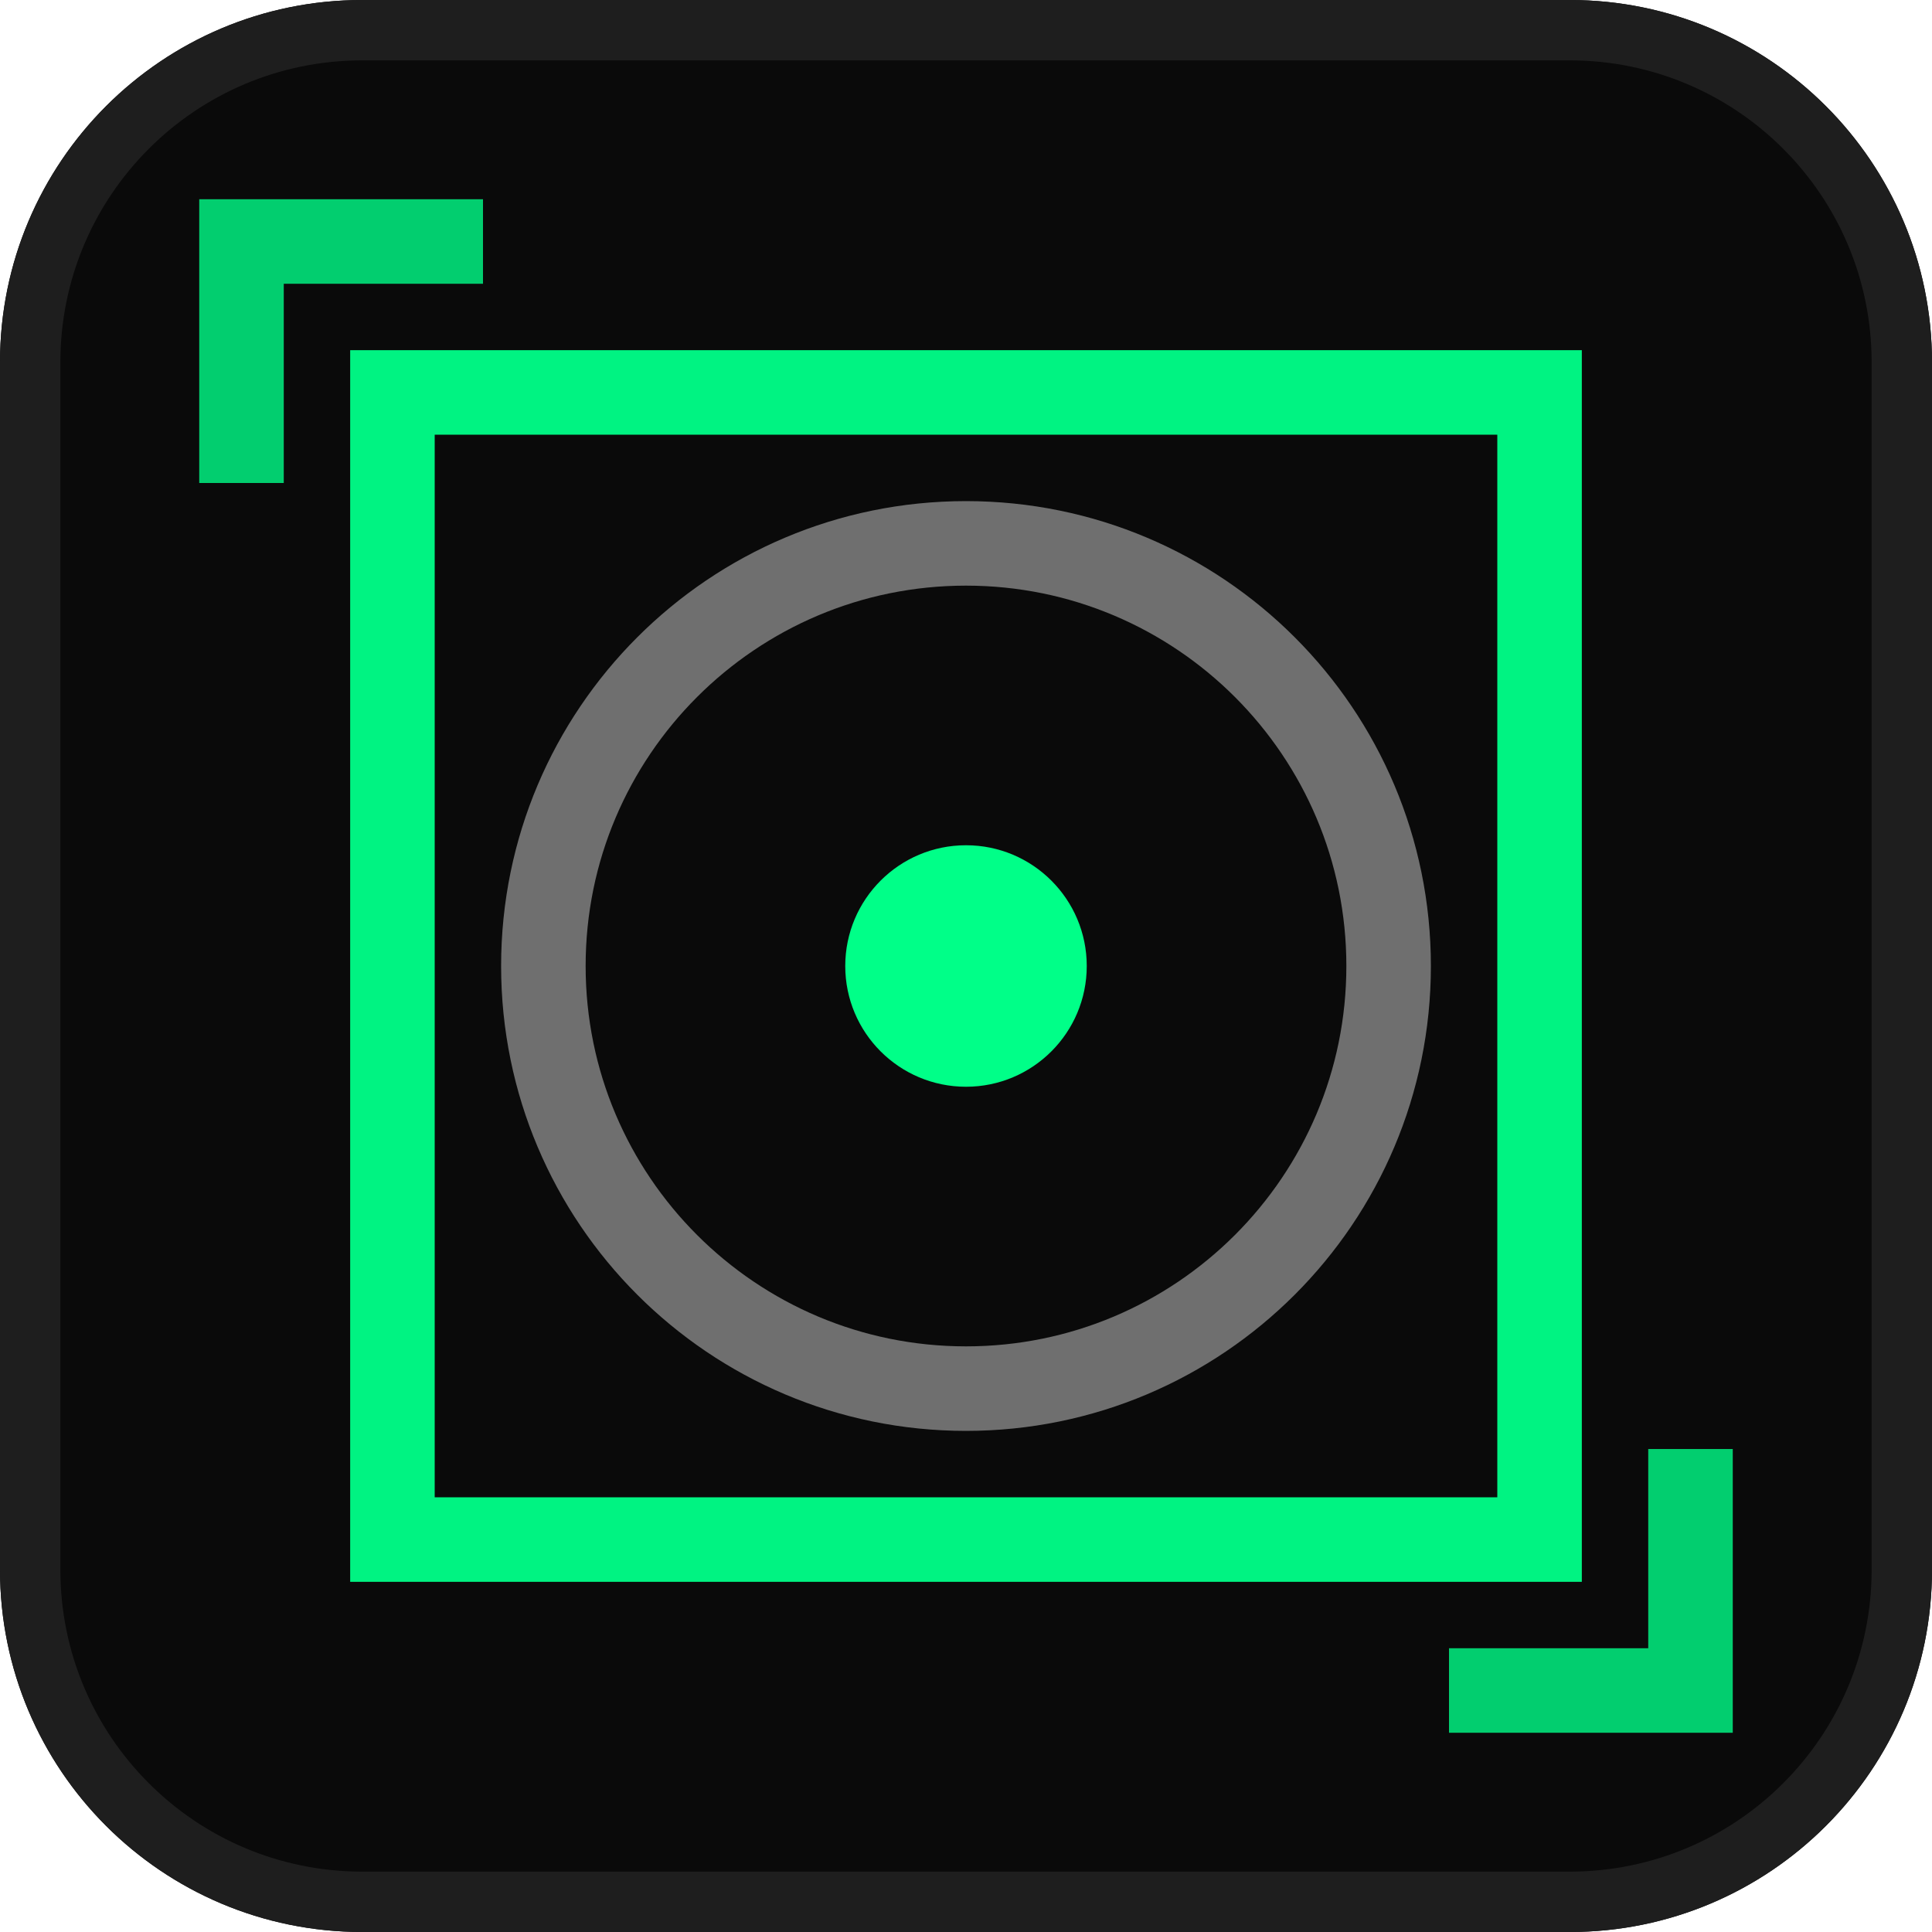
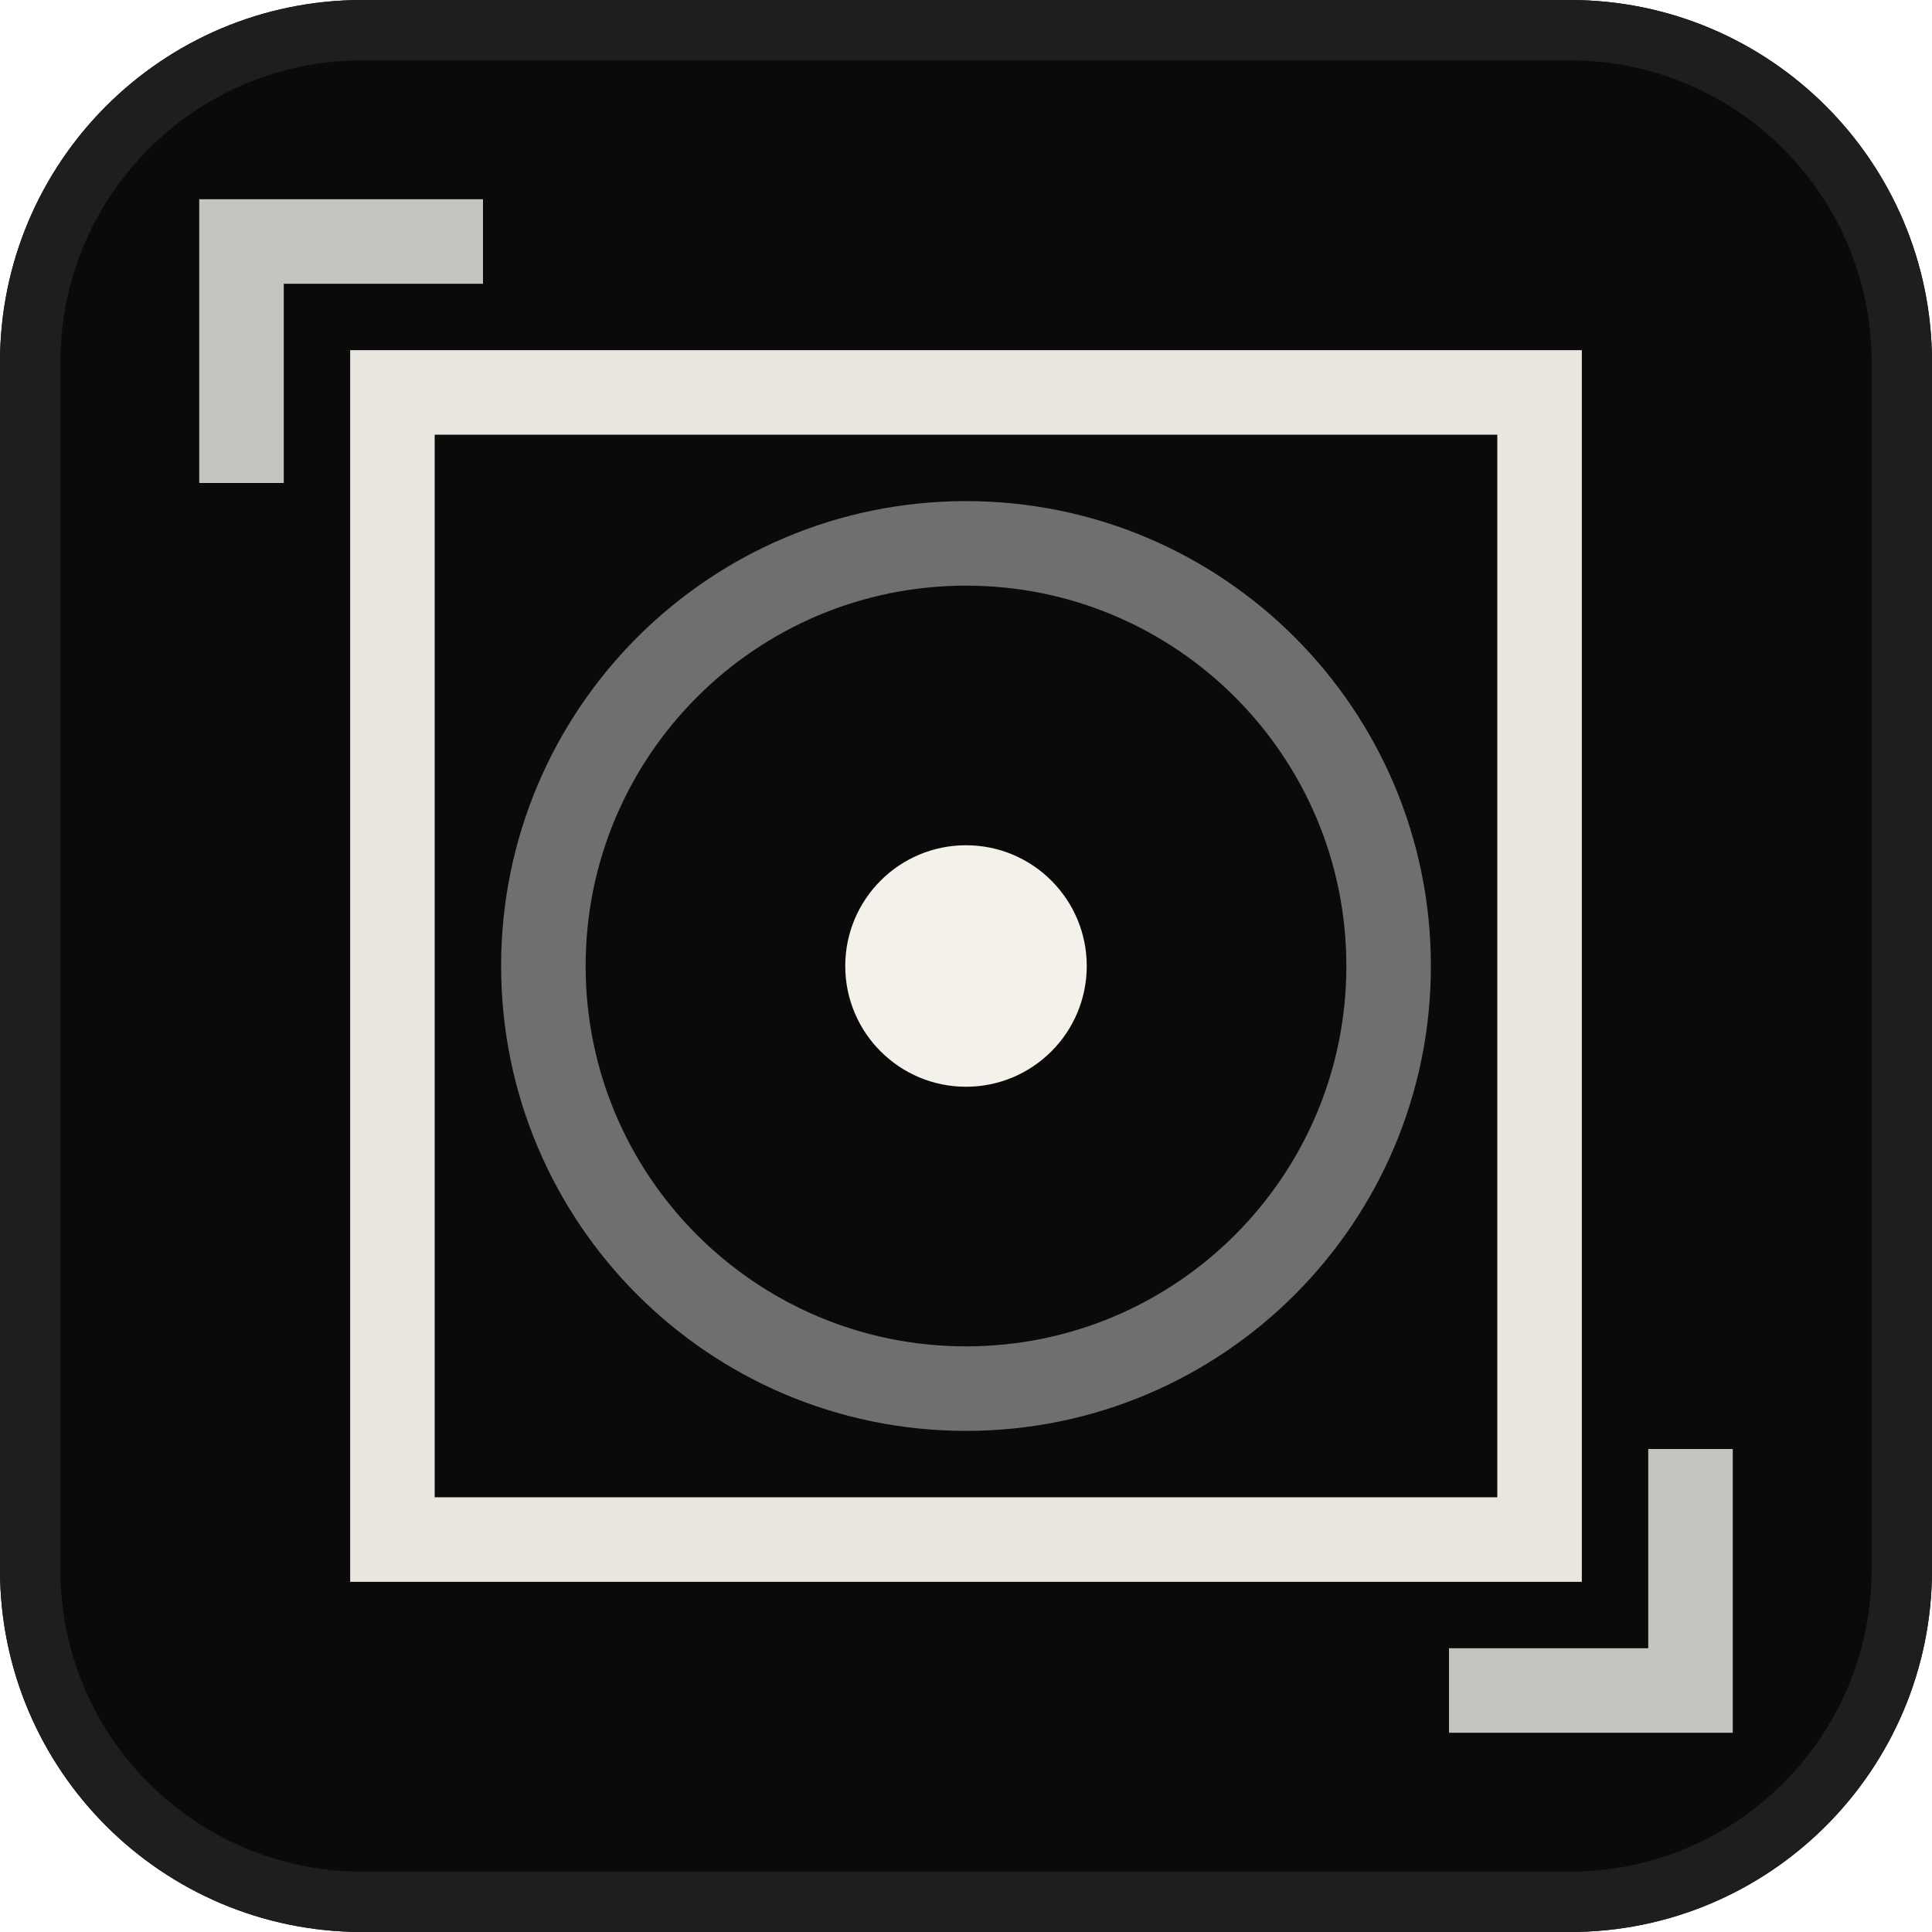
<svg xmlns="http://www.w3.org/2000/svg" viewBox="0 0 32 32" width="32" height="32">
  <rect width="32" height="32" rx="6" fill="#0a0a0a" />
  <rect x="0.5" y="0.5" width="31" height="31" rx="5.5" fill="none" stroke="#1e1e1e" />
-   <rect x="6.5" y="6.5" width="19" height="19" fill="none" stroke="#00ff88" stroke-width="1.4" opacity="0.95" />
+   <rect x="6.5" y="6.5" width="19" height="19" fill="none" stroke="#f4f1ea" stroke-width="1.4" opacity="0.95" />
  <circle cx="16" cy="16" r="7" fill="none" stroke="#9a9a9a" stroke-width="1.4" opacity="0.7" />
-   <circle cx="16" cy="16" r="2" fill="#00ff88" />
-   <path d="M4 8V4h4" fill="none" stroke="#00ff88" stroke-width="1.4" opacity="0.8" />
-   <path d="M28 24v4h-4" fill="none" stroke="#00ff88" stroke-width="1.4" opacity="0.8" />
+   <circle cx="16" cy="16" r="2" fill="#f4f1ea" />
+   <path d="M4 8V4h4" fill="none" stroke="#f4f1ea" stroke-width="1.4" opacity="0.8" />
+   <path d="M28 24v4h-4" fill="none" stroke="#f4f1ea" stroke-width="1.4" opacity="0.8" />
</svg>
